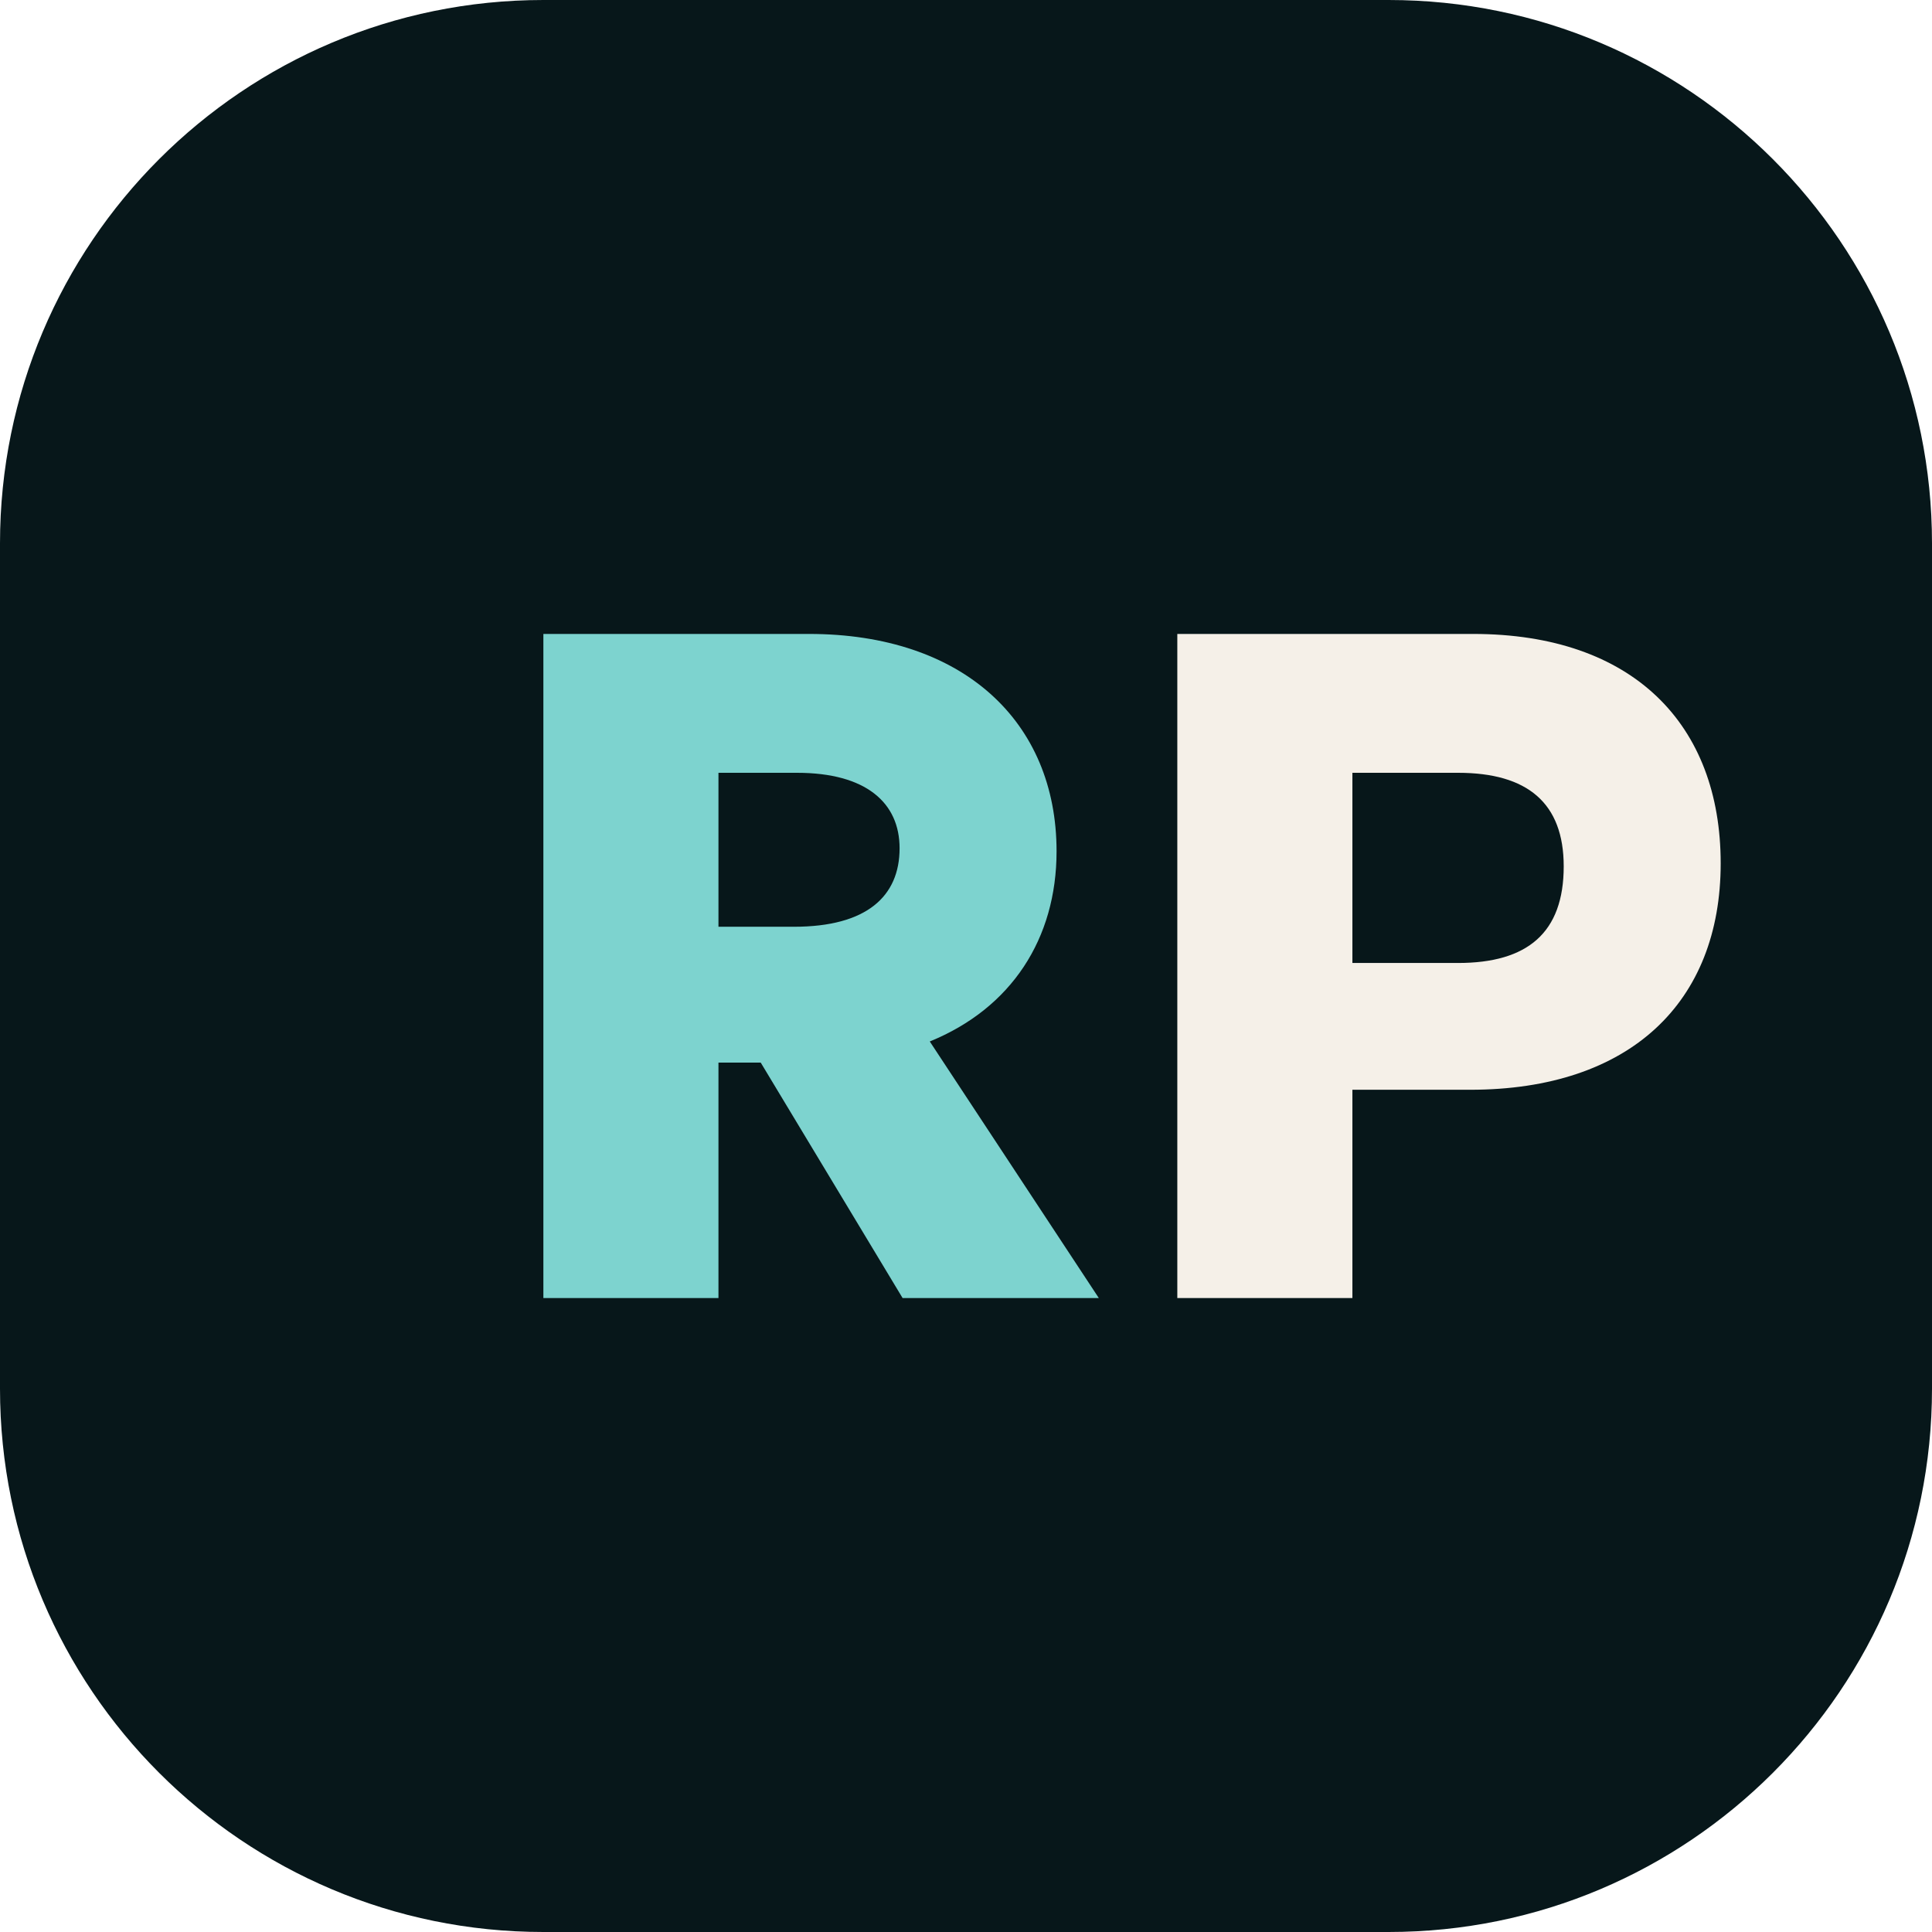
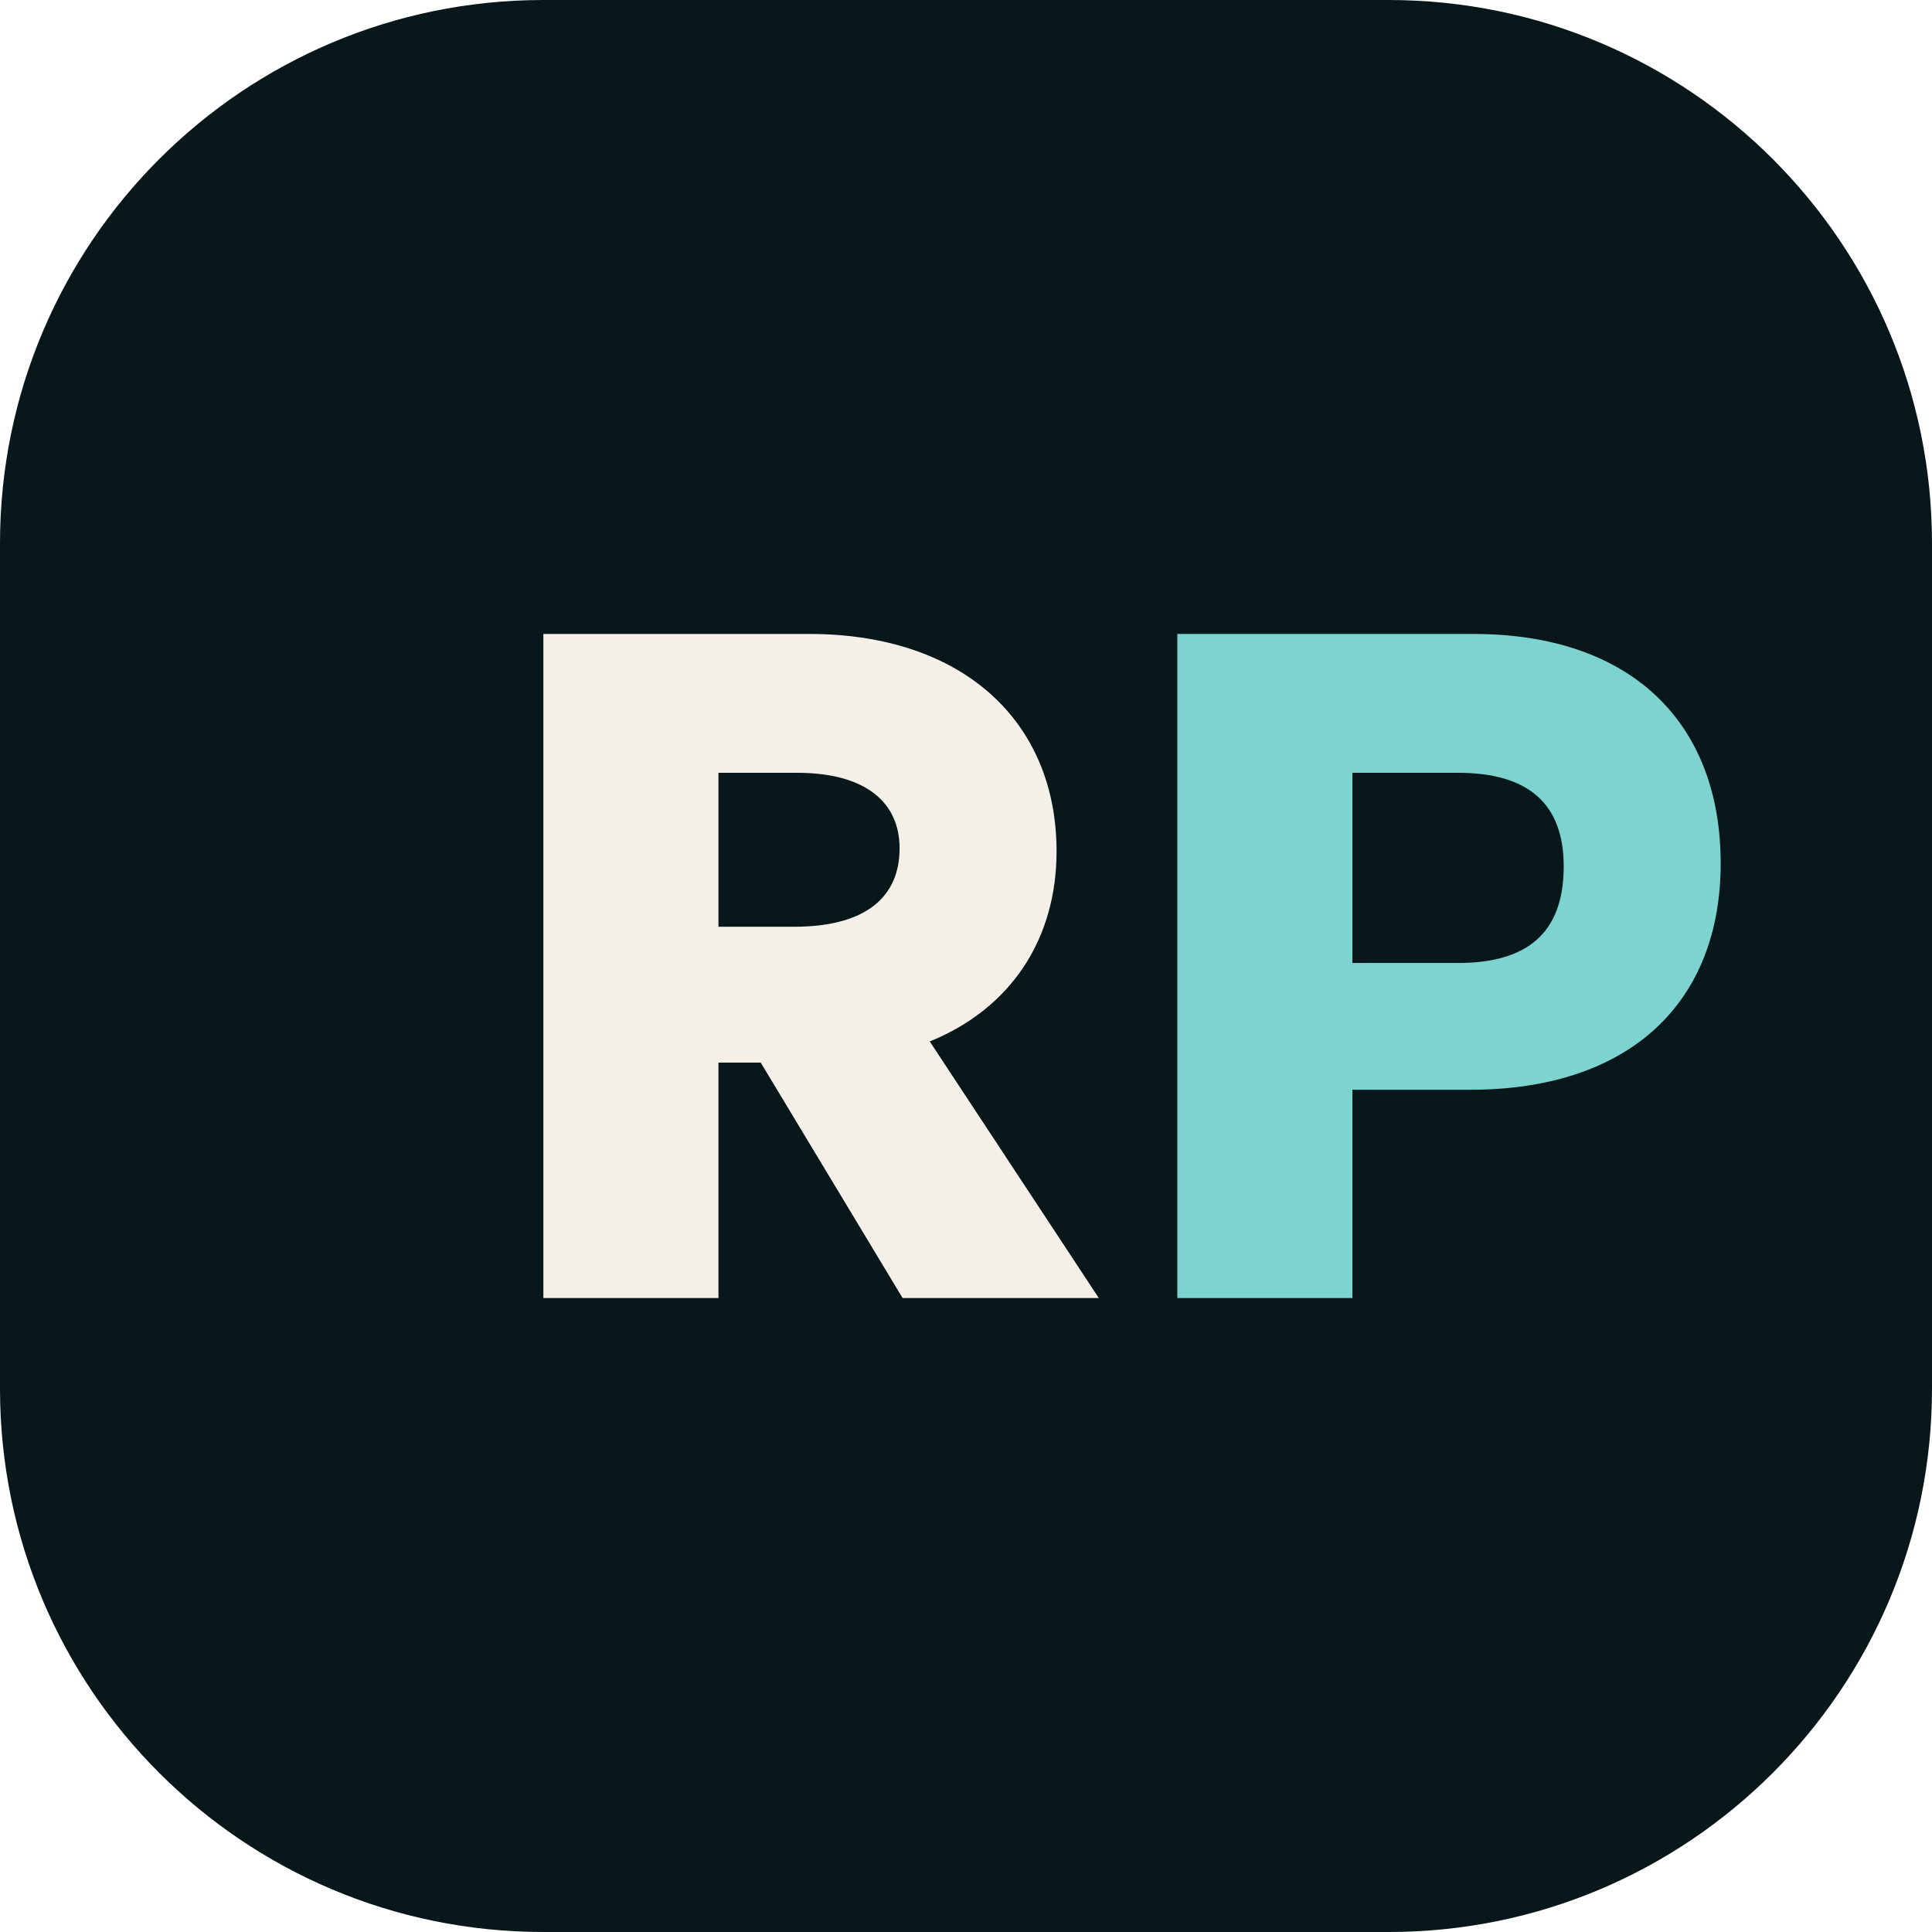
<svg xmlns="http://www.w3.org/2000/svg" width="64" height="64" viewBox="0 0 64 64" fill="none">
  <rect width="64" height="64" rx="18" fill="#07171A" />
-   <path d="M18 43V21H26.8C31.9 21 35 23.9 35 28.2C35 31.1 33.5 33.4 30.8 34.5L36.4 43H29.9L25.2 35.2H23.8V43H18ZM23.8 30.7H26.3C28.7 30.7 29.8 29.7 29.8 28.1C29.8 26.6 28.7 25.6 26.4 25.6H23.8V30.7Z" fill="#7DD3CF" />
-   <path d="M39 43V21H48.8C54.1 21 57 24 57 28.6C57 33.2 54 36.1 48.7 36.1H44.8V43H39ZM44.8 31.9H48.3C50.6 31.9 51.8 30.9 51.8 28.7C51.8 26.6 50.6 25.6 48.3 25.6H44.8V31.9Z" fill="#F5F0E8" />
+   <path d="M18 43V21H26.8C31.9 21 35 23.9 35 28.2C35 31.1 33.5 33.4 30.8 34.5L36.4 43H29.9L25.2 35.2H23.8V43H18ZM23.8 30.7H26.3C28.7 30.7 29.8 29.7 29.8 28.1C29.8 26.6 28.7 25.6 26.4 25.6H23.8V30.7Z" fill="#F4EFE7" />
+   <path d="M39 43V21H48.8C54.1 21 57 24 57 28.6C57 33.2 54 36.1 48.7 36.1H44.8V43H39ZM44.8 31.9H48.3C50.6 31.9 51.8 30.9 51.8 28.7C51.8 26.6 50.6 25.6 48.3 25.6H44.8V31.9Z" fill="#7DD3CF" />
</svg>
